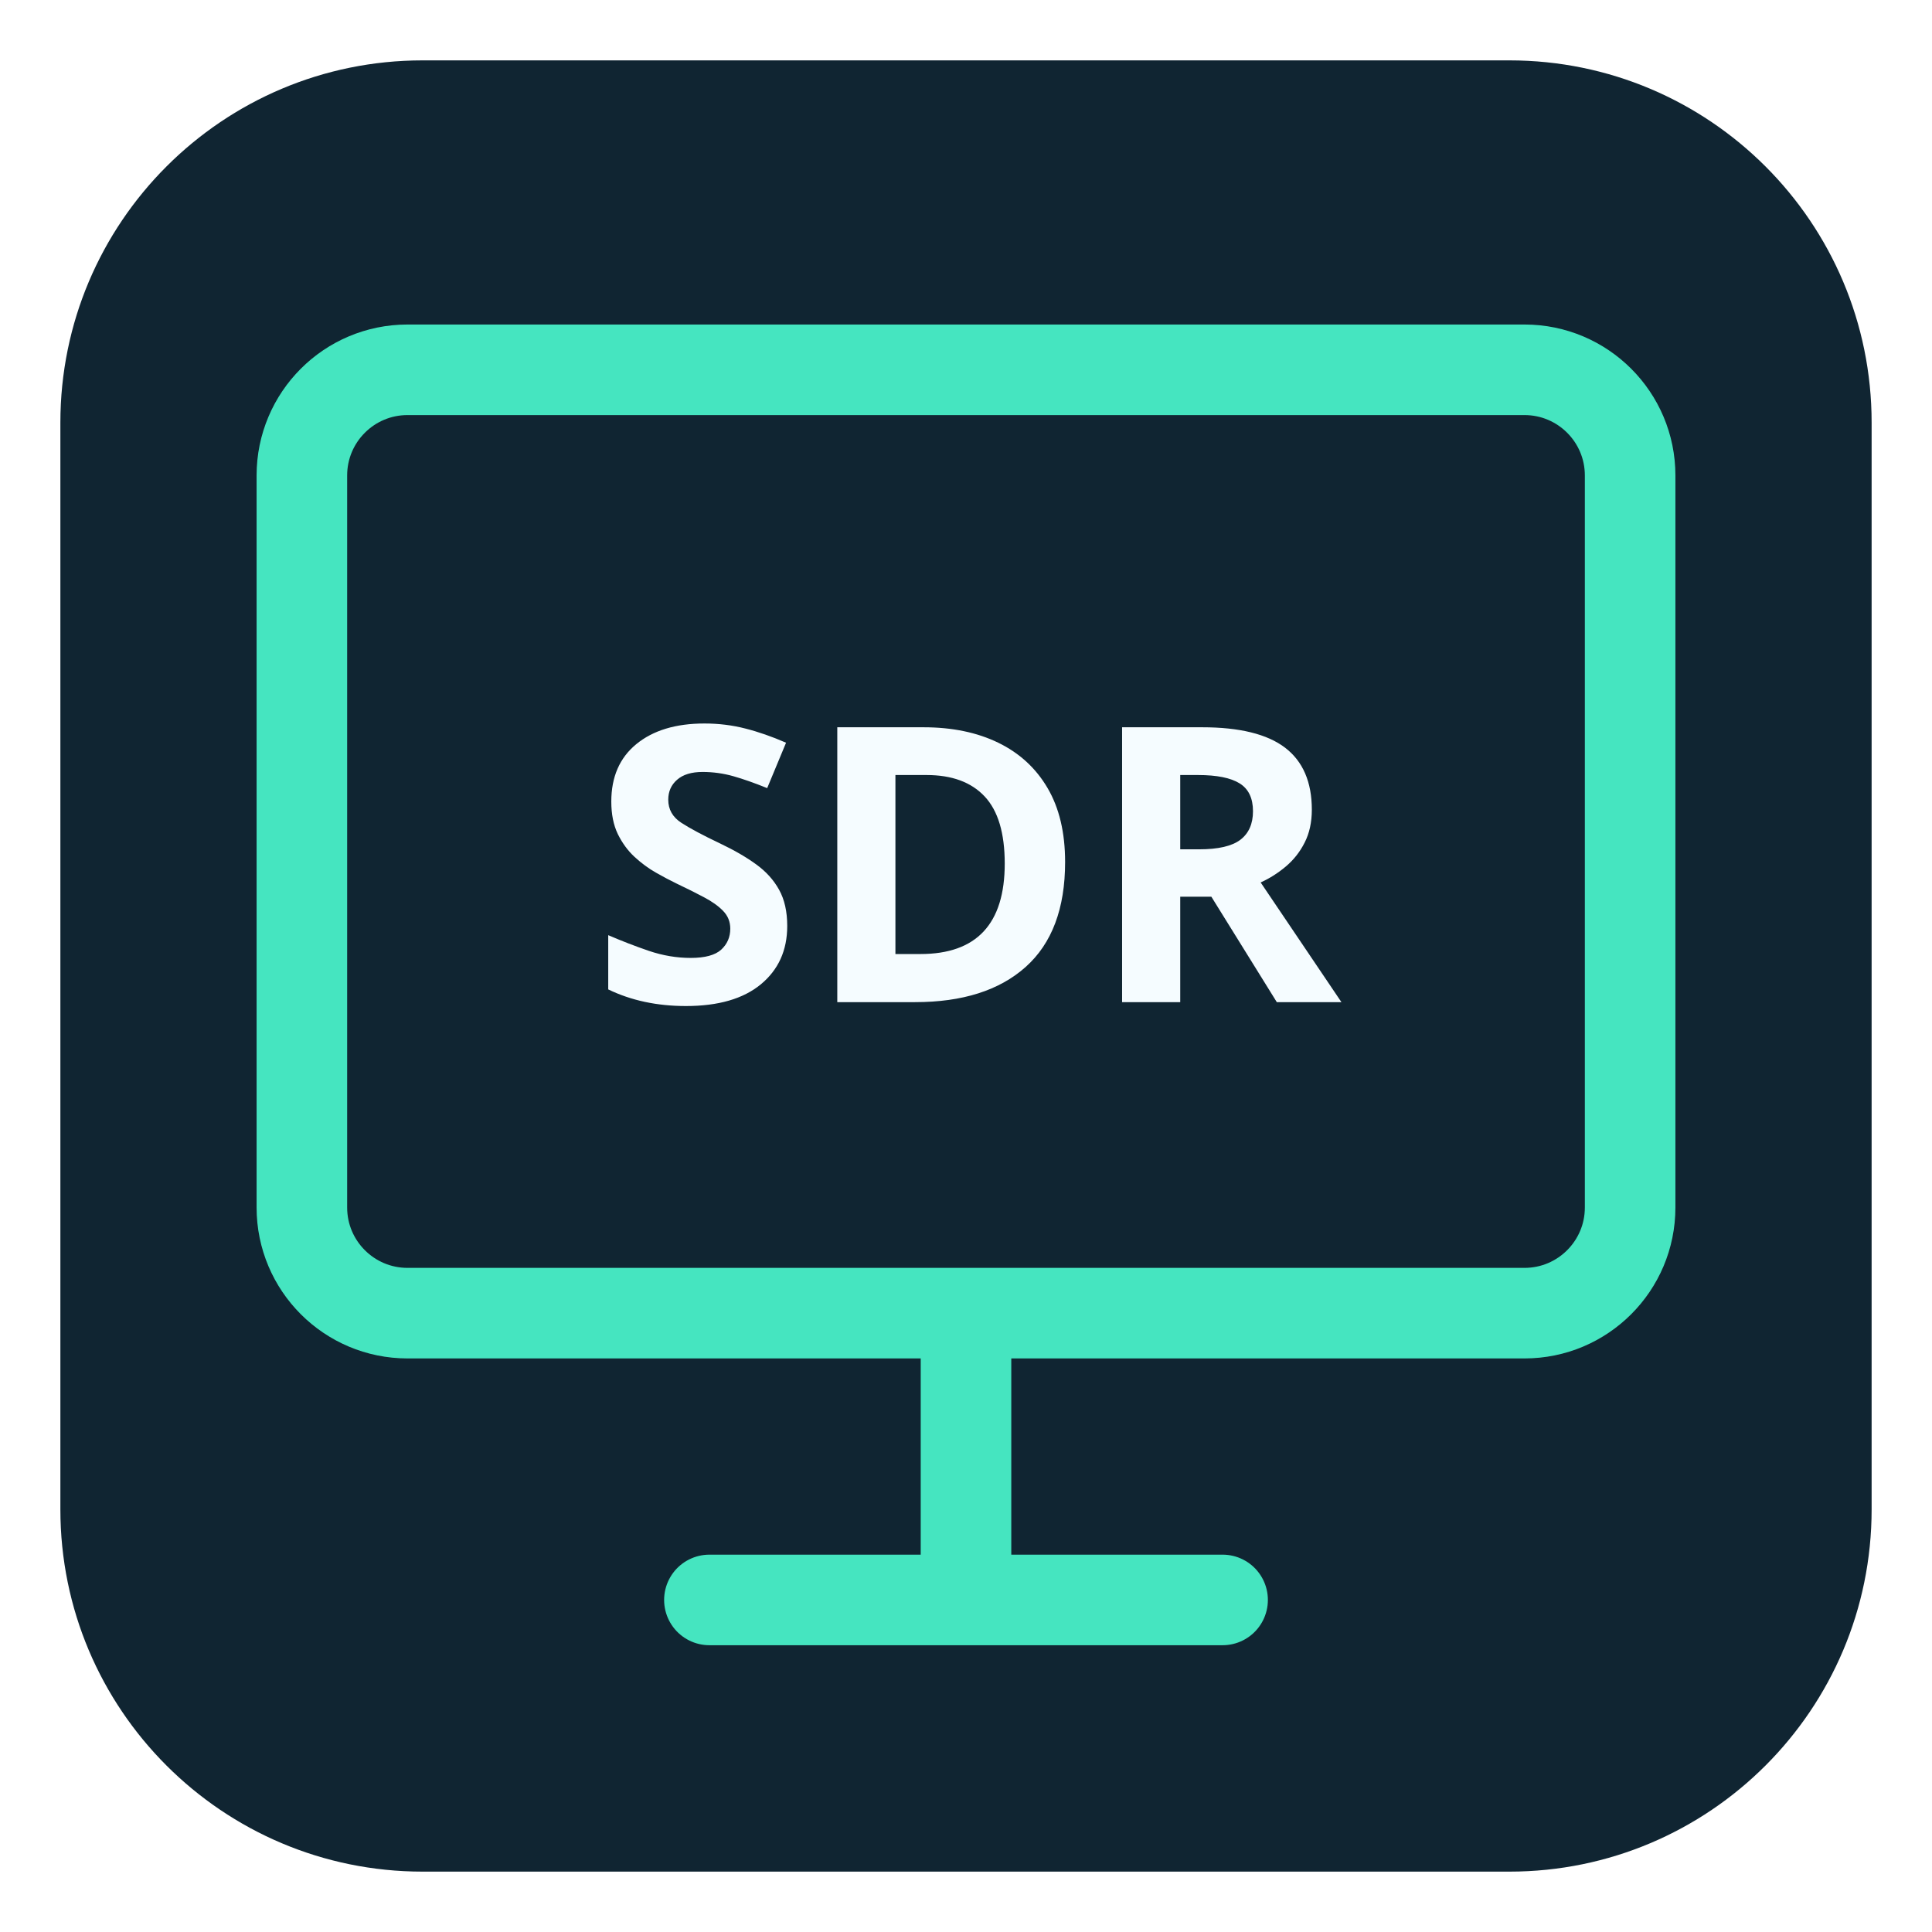
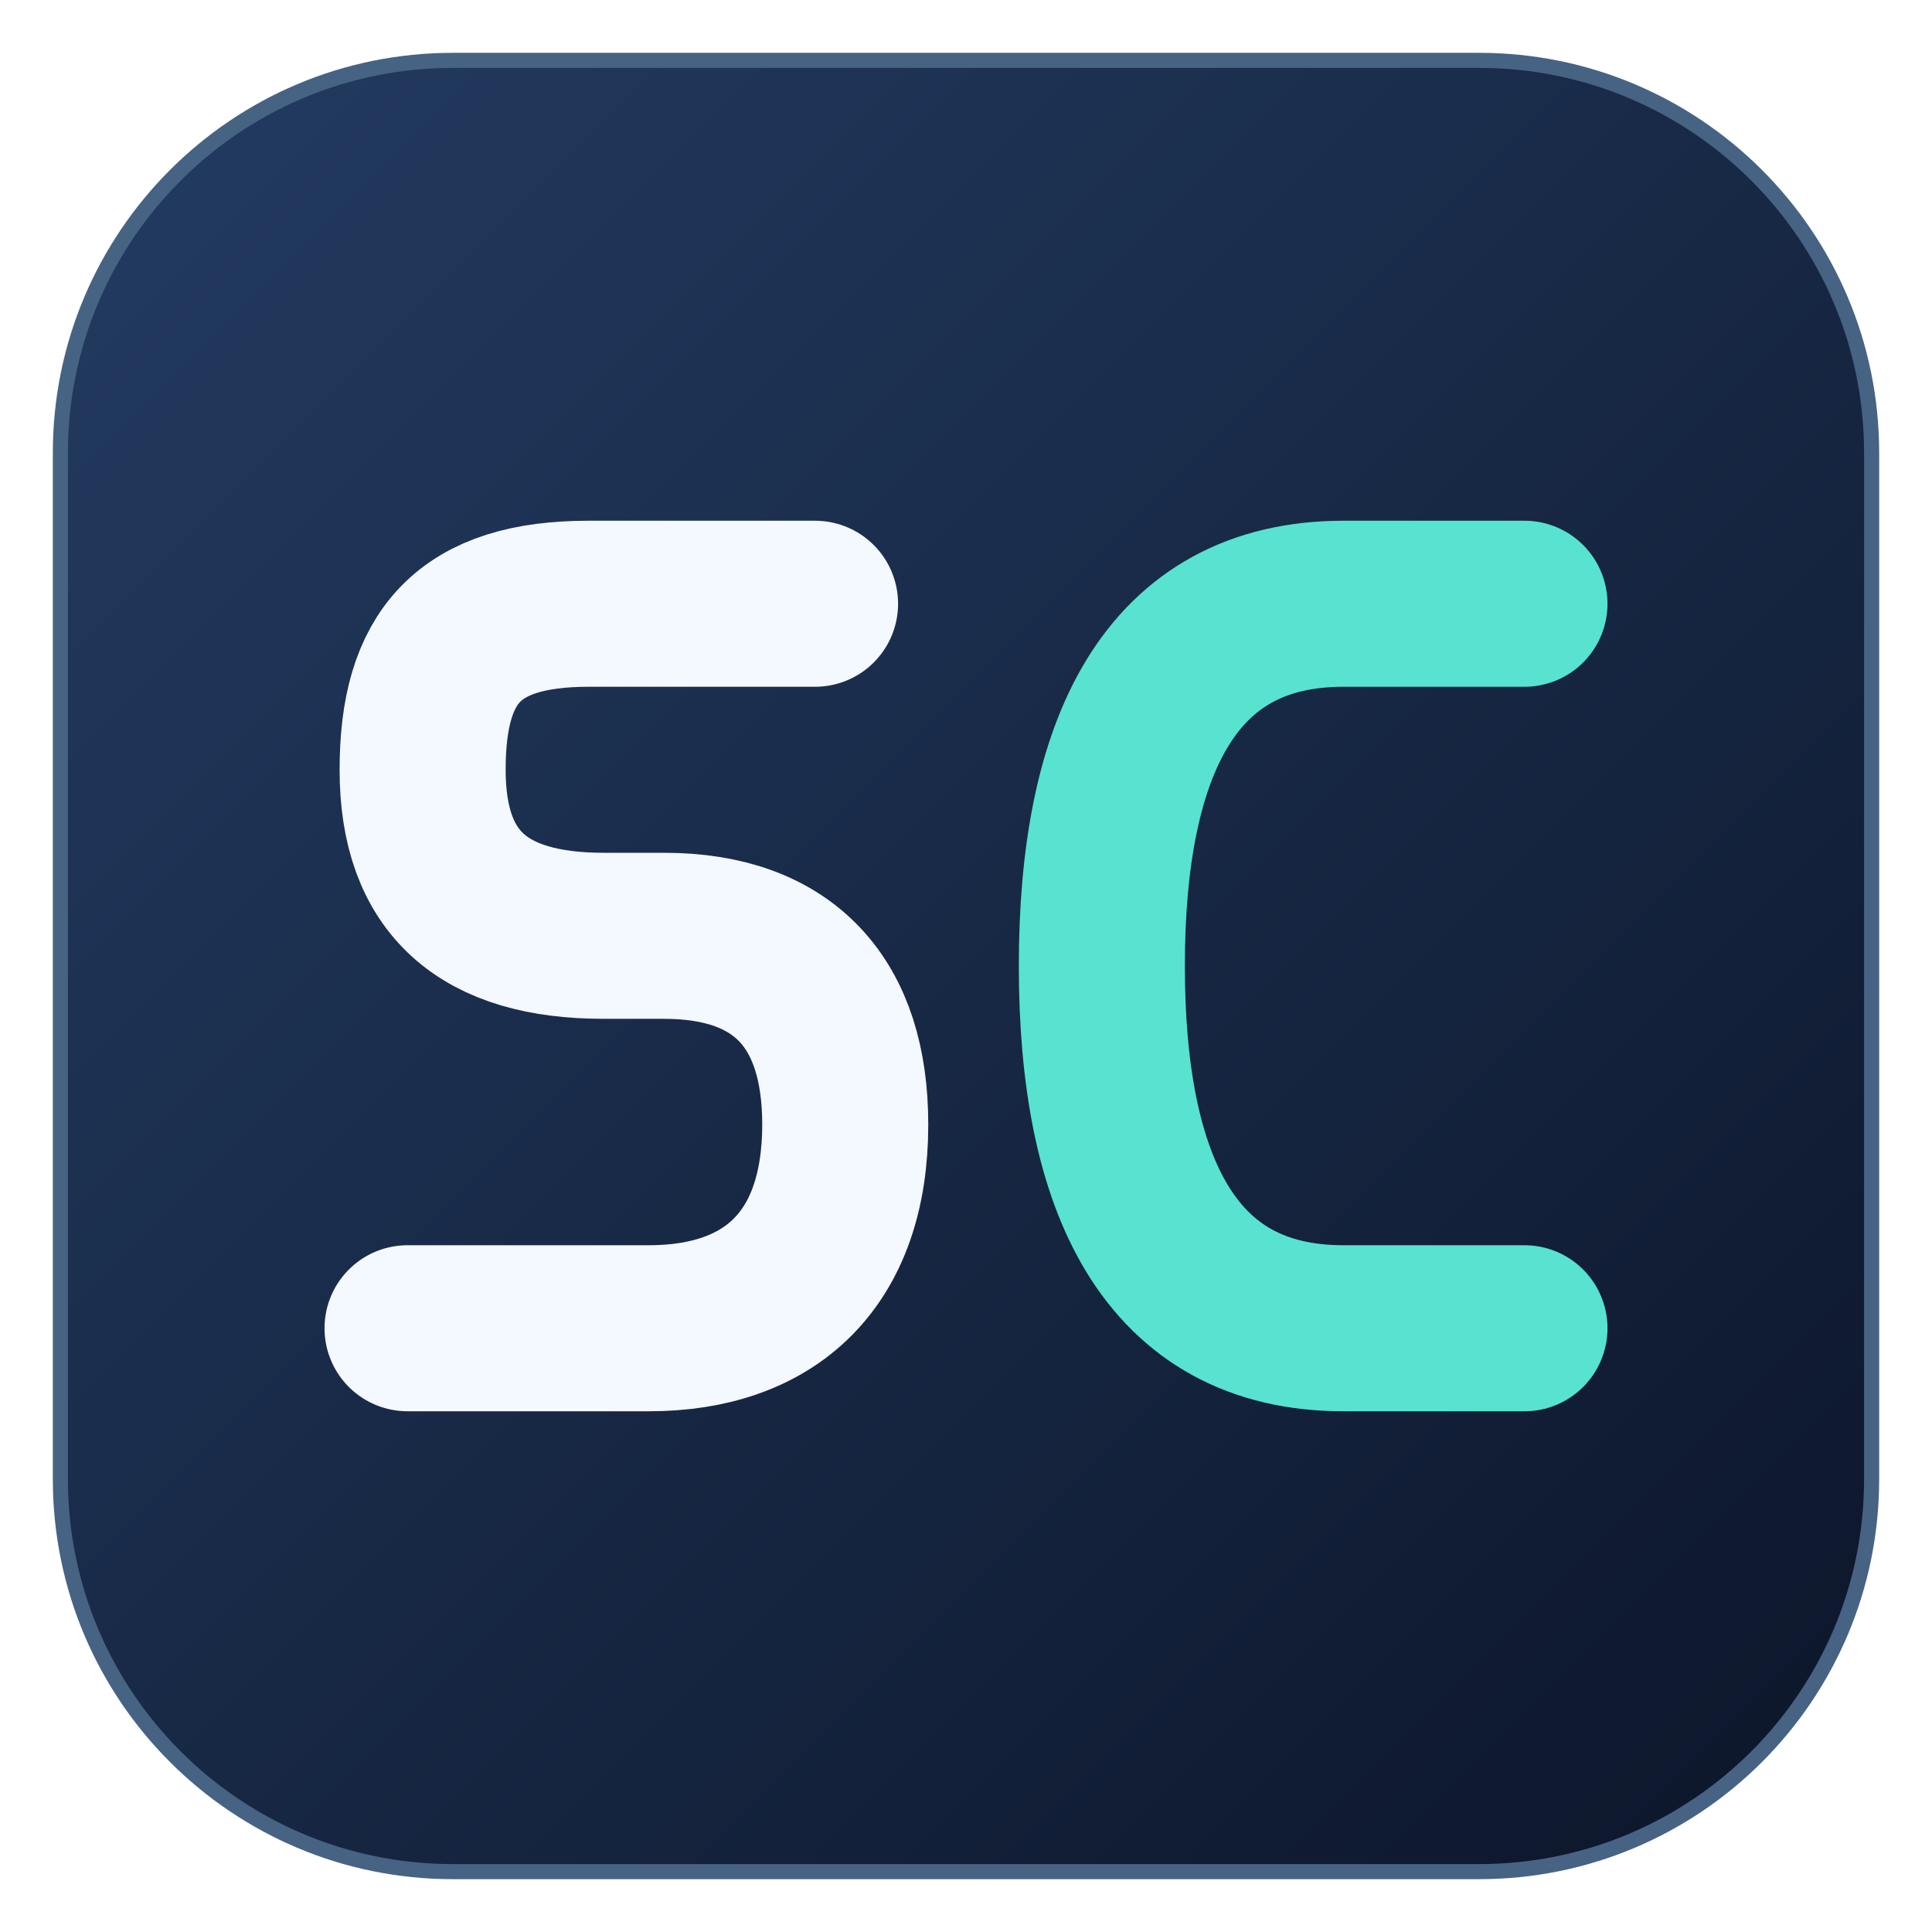
- <svg xmlns="http://www.w3.org/2000/svg" width="256" height="256" viewBox="0 0 256 256">
-   <rect x="8" y="8" width="240" height="240" rx="48" fill="#102532" />
-   <rect x="40" y="49" width="176" height="125" rx="14" fill="none" stroke="#45e5c0" stroke-width="12" />
-   <path d="M128 180V206M94 212H162" fill="none" stroke="#45e5c0" stroke-width="12" stroke-linecap="round" />
-   <text x="128" y="113" dominant-baseline="central" text-anchor="middle" font-family="Segoe UI, sans-serif" font-size="51" font-weight="700" fill="#f5fcff">SDR</text>
+ <svg xmlns="http://www.w3.org/2000/svg" viewBox="0 0 256 256">
+   <defs>
+     <linearGradient id="tile" x1="0" y1="0" x2="1" y2="1">
+       <stop stop-color="#233c62" />
+       <stop offset="1" stop-color="#0c1529" />
+     </linearGradient>
+   </defs>
+   <rect x="8" y="8" width="240" height="240" rx="52" fill="url(#tile)" stroke="#466384" stroke-width="2" />
+   <g fill="none" stroke-width="22" stroke-linecap="round" stroke-linejoin="round">
+     <path stroke="#f4f8ff" d="M108 80H78C62 80 56 87 56 102S64 124 80 124H88C104 124 112 133 112 149C112 167 102 176 86 176H54" />
+     <path stroke="#57e3d0" d="M202 80H178C155 80 146 99 146 128S155 176 178 176H202" />
+   </g>
</svg>
